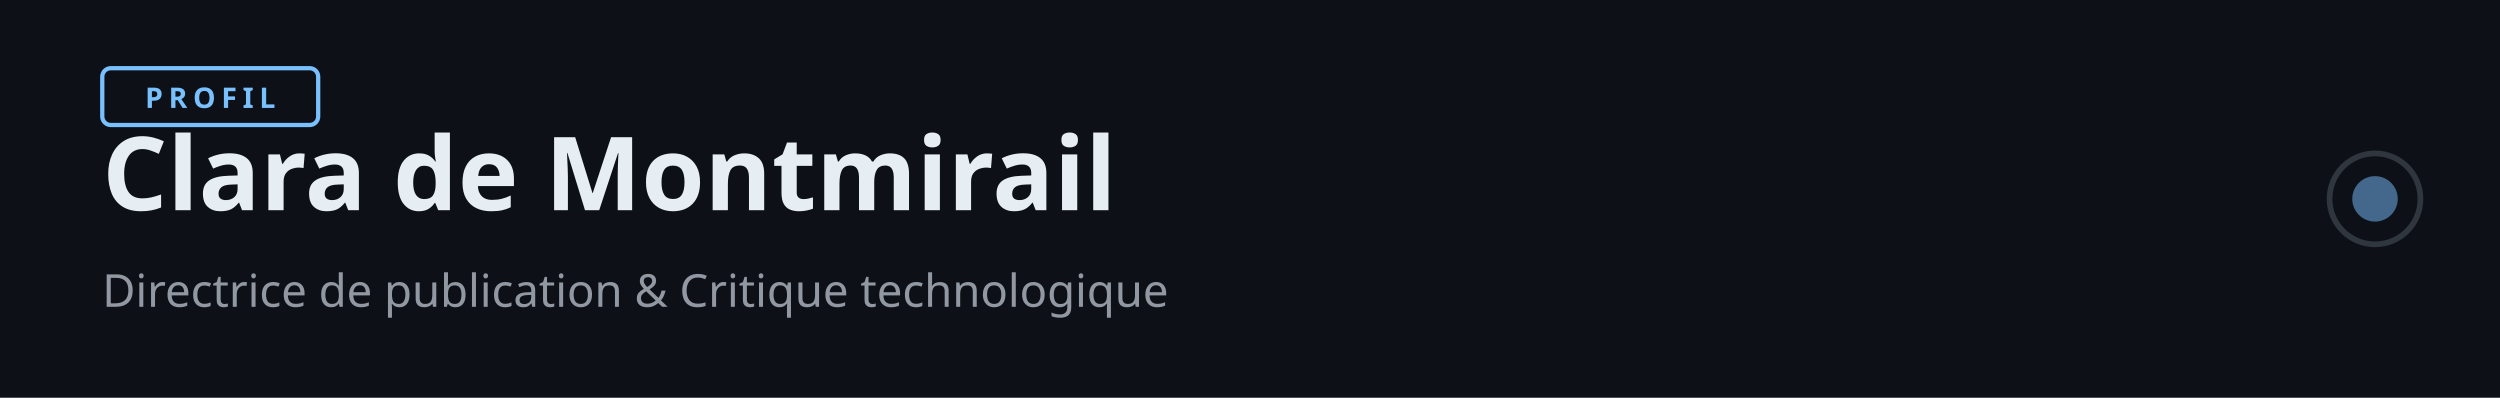
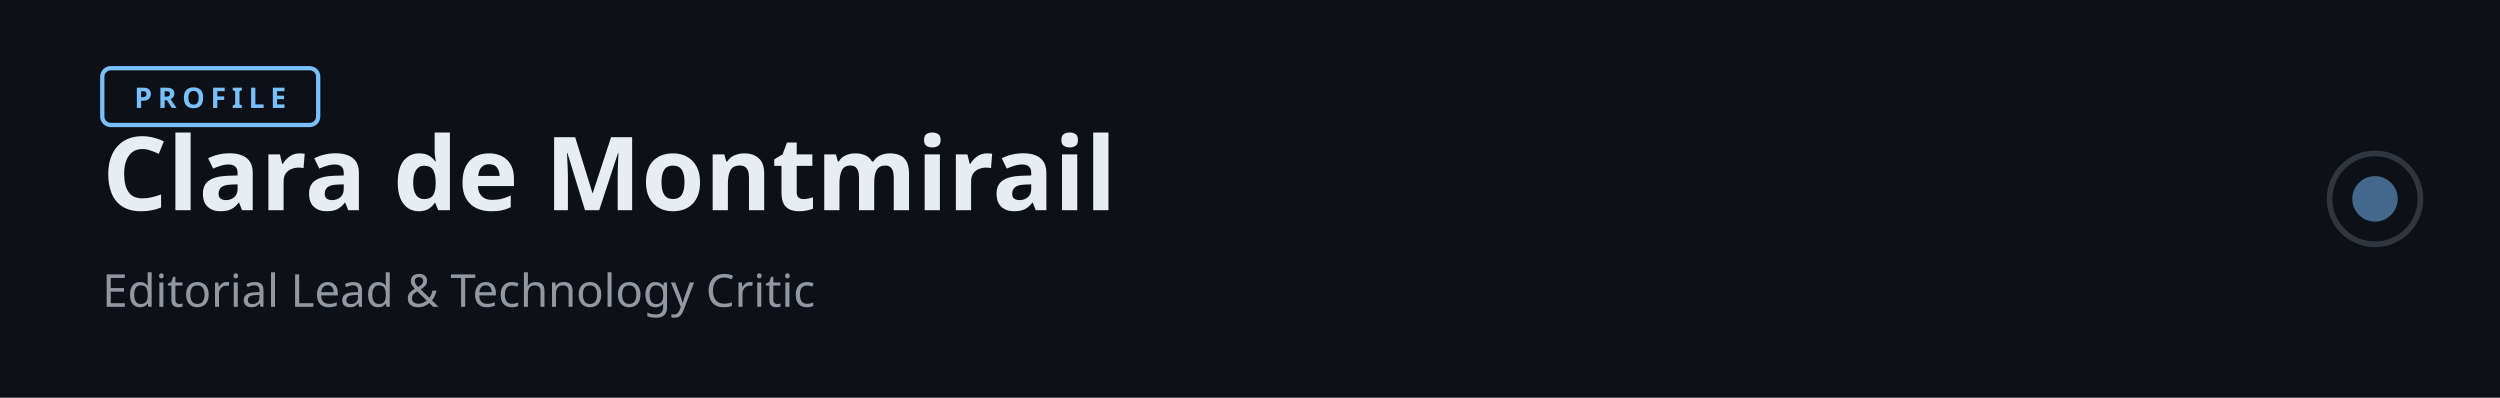
<svg xmlns="http://www.w3.org/2000/svg" width="880" height="140" viewBox="0 0 880 140" role="img">
  <rect width="880" height="140" fill="#0d1117" />
  <rect x="36" y="24" width="76" height="20" rx="3" fill="none" stroke="#79c0ff" stroke-width="1.5" />
-   <text x="74" y="38" text-anchor="middle" fill="#79c0ff" font-family="ui-sans-serif, system-ui, sans-serif" font-size="10" font-weight="bold" letter-spacing="2">PROFIL</text>
+   <text x="74" y="38" text-anchor="middle" fill="#79c0ff" font-family="ui-sans-serif, system-ui, sans-serif" font-size="10" font-weight="bold" letter-spacing="2">PROFILE</text>
  <text x="36" y="74" fill="#e6edf3" font-family="ui-sans-serif, system-ui, sans-serif" font-size="36" font-weight="bold">Clara de Montmirail</text>
-   <text x="36" y="108" fill="#9198a1" font-family="ui-sans-serif, system-ui, sans-serif" font-size="16">Directrice de publication &amp; Critique technologique</text>
+   <text x="36" y="108" fill="#9198a1" font-family="ui-sans-serif, system-ui, sans-serif" font-size="16">Editorial Lead &amp; Technology Critic</text>
  <circle cx="836" cy="70" r="16" fill="none" stroke="#30363d" stroke-width="2" />
  <circle cx="836" cy="70" r="8" fill="#79c0ff" opacity="0.5" />
</svg>
